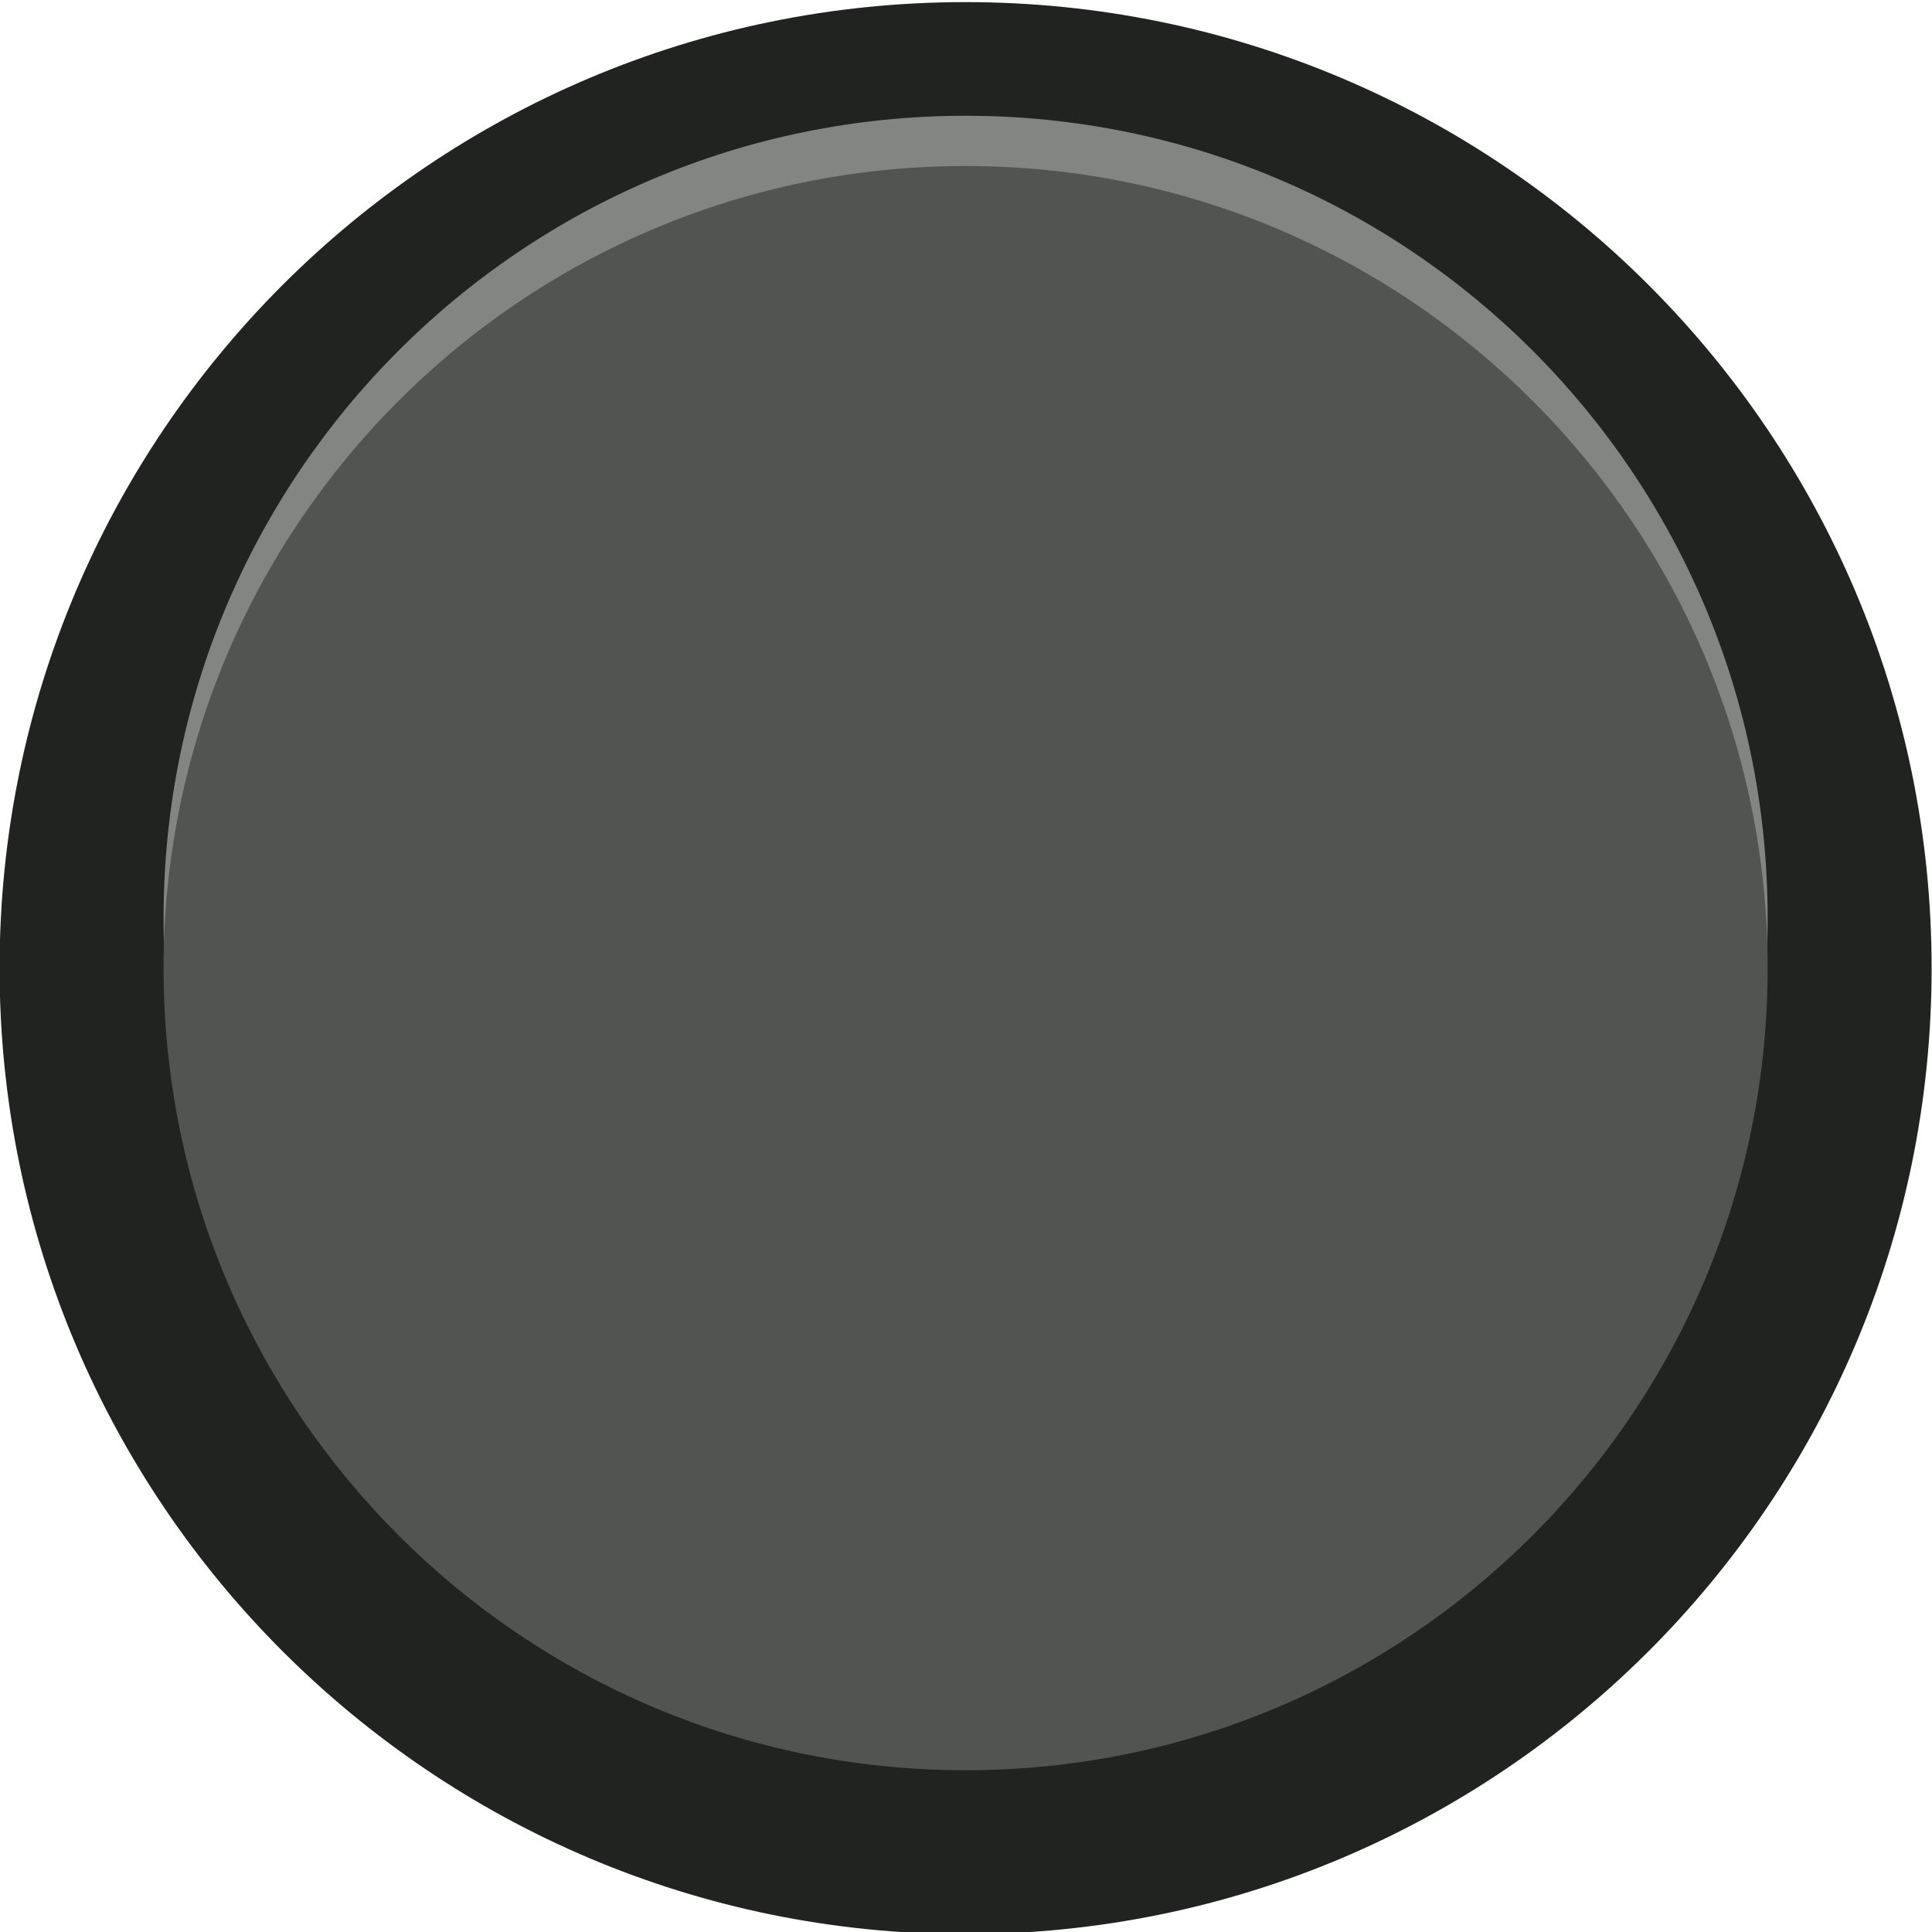
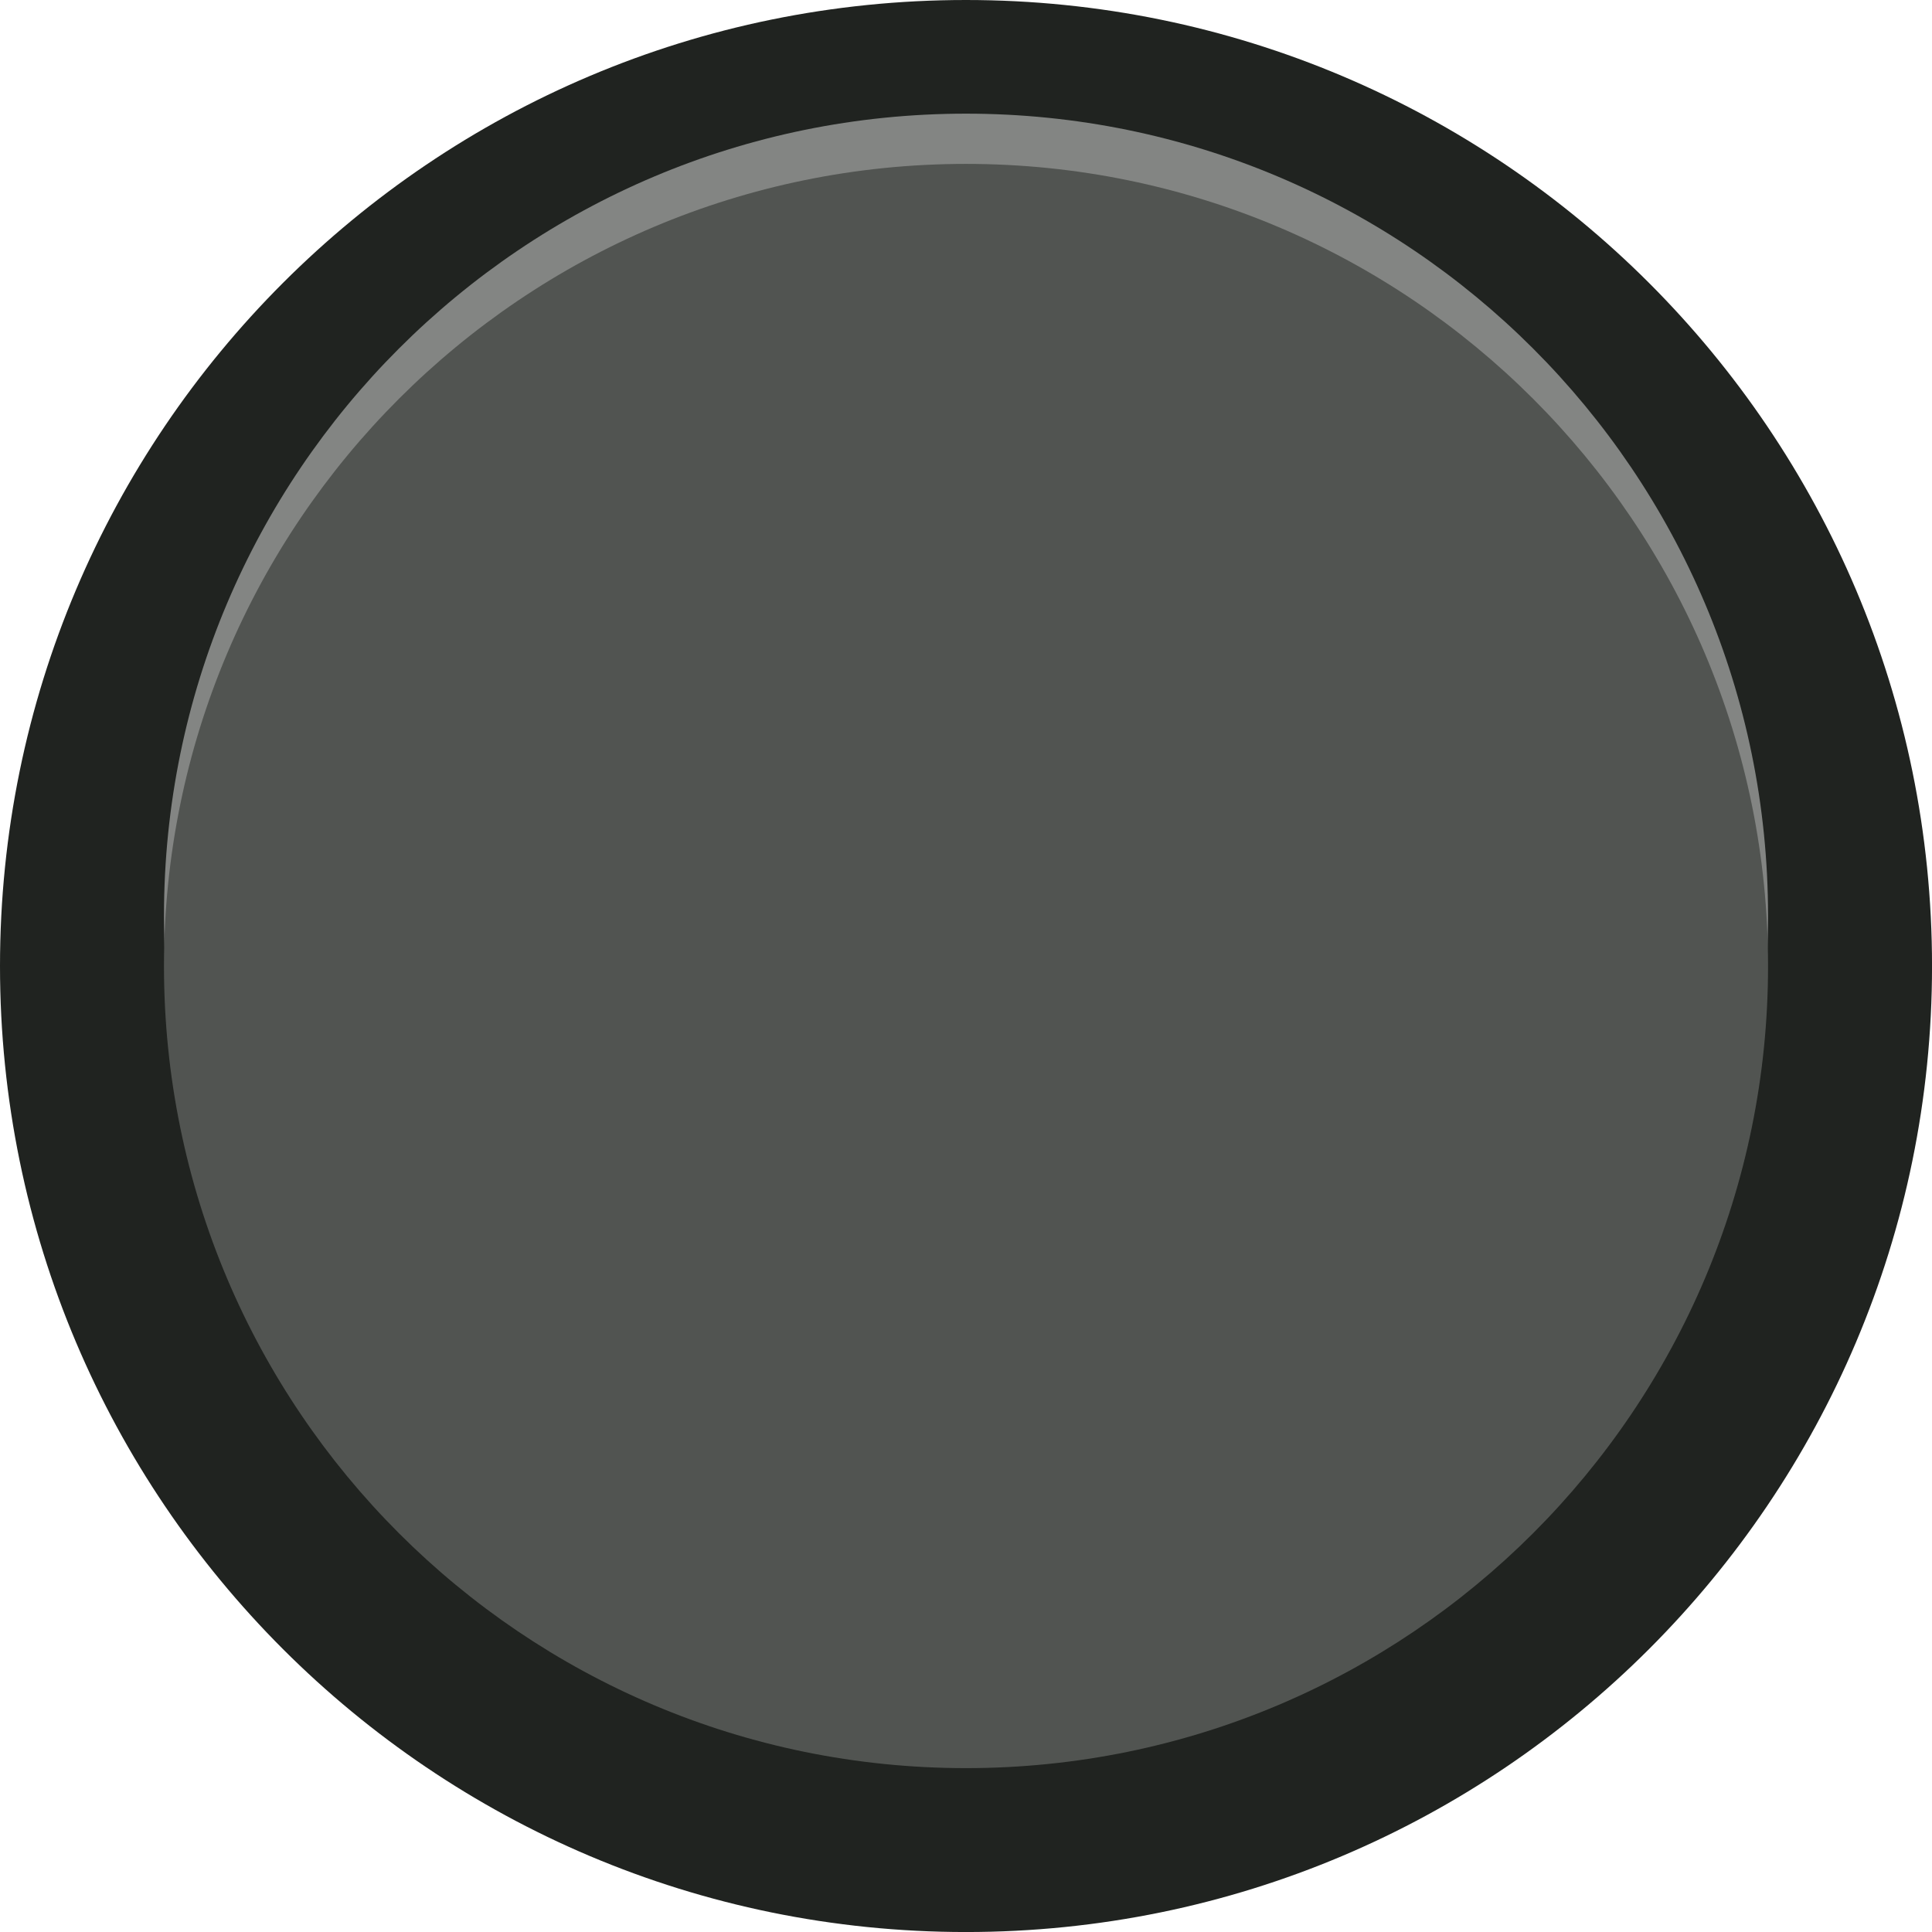
- <svg xmlns="http://www.w3.org/2000/svg" width="26" height="26" viewBox="0 0 6.879 6.879">
-   <g transform="matrix(.2727 0 0 -.2727 -74.931 327.683)" stroke-width="1.294">
-     <path d="M299.995 1188.983c0-6.965-5.649-12.612-12.614-12.612-6.964 0-12.612 5.647-12.612 12.612 0 6.968 5.648 12.614 12.612 12.614 6.965 0 12.614-5.646 12.614-12.614" fill="#202320" />
-     <ellipse cx="287.382" cy="-1189.64" transform="scale(1 -1)" rx="10.472" ry="10.473" fill="#838583" />
-     <ellipse transform="scale(1 -1)" cy="-1188.984" cx="287.382" rx="10.472" ry="10.473" fill="#515451" />
+ <svg xmlns="http://www.w3.org/2000/svg" width="8.805mm" height="8.805mm" viewBox="0 0 8.805 8.805" version="1.1" id="svg10">
+   <defs id="defs14" />
+   <g transform="matrix(0.3490493,0,0,-0.3490493,-95.90792,419.4166)" id="g8" style="stroke-width:1.011">
+     <path d="m 299.995,1188.983 c 0,-6.965 -5.649,-12.612 -12.614,-12.612 -6.964,0 -12.612,5.647 -12.612,12.612 0,6.968 5.648,12.614 12.612,12.614 6.965,0 12.614,-5.646 12.614,-12.614" id="path2" style="fill:#202320;stroke-width:1.011" />
+     <ellipse cx="287.382" cy="-1189.64" transform="scale(1,-1)" rx="10.472" ry="10.473" id="ellipse4" style="fill:#838583;stroke-width:1.011" />
+     <ellipse transform="scale(1,-1)" cy="-1188.984" cx="287.382" rx="10.472" ry="10.473" id="ellipse6" style="fill:#515451;stroke-width:1.011" />
  </g>
</svg>
